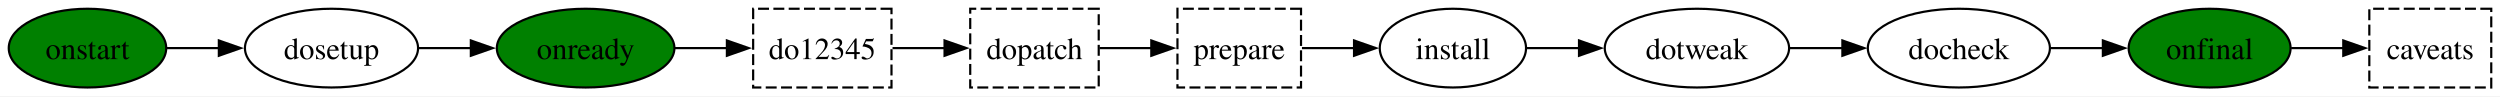
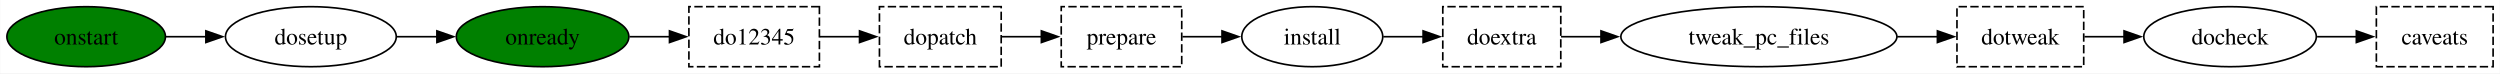
- <svg xmlns="http://www.w3.org/2000/svg" width="1143pt" height="44pt" viewBox="0.00 0.00 1143.06 44.00">
+ <svg xmlns="http://www.w3.org/2000/svg" width="1499pt" height="44pt" viewBox="0.00 0.00 1498.73 44.00">
  <g id="graph0" class="graph" transform="scale(1 1) rotate(0) translate(4 40)">
-     <polygon fill="white" stroke="none" points="-4,4 -4,-40 1139.06,-40 1139.06,4 -4,4" />
+     <polygon fill="white" stroke="none" points="-4,4 -4,-40 1494.73,-40 1494.73,4 -4,4" />
    <g id="node1" class="node">
-       <ellipse fill="green" stroke="black" cx="36" cy="-18" rx="36" ry="18" />
-       <text text-anchor="middle" x="36" y="-12.95" font-family="Times,serif" font-size="14.00">onstart</text>
+       <ellipse fill="green" stroke="black" cx="47.53" cy="-18" rx="47.53" ry="18" />
+       <text text-anchor="middle" x="47.53" y="-13.32" font-family="Times,serif" font-size="14.00">onstart</text>
    </g>
    <g id="node2" class="node">
-       <ellipse fill="none" stroke="black" cx="147.57" cy="-18" rx="39.58" ry="18" />
-       <text text-anchor="middle" x="147.57" y="-12.95" font-family="Times,serif" font-size="14.00">dosetup</text>
+       <ellipse fill="none" stroke="black" cx="182.26" cy="-18" rx="51.21" ry="18" />
+       <text text-anchor="middle" x="182.26" y="-13.32" font-family="Times,serif" font-size="14.00">dosetup</text>
    </g>
    <g id="edge1" class="edge">
-       <path fill="none" stroke="black" d="M72.27,-18C79.93,-18 88.16,-18 96.27,-18" />
-       <polygon fill="black" stroke="black" points="96.06,-21.5 106.06,-18 96.06,-14.5 96.06,-21.5" />
+       <path fill="none" stroke="black" d="M95.32,-18C103.13,-18 111.34,-18 119.46,-18" />
+       <polygon fill="black" stroke="black" points="119.31,-21.5 129.31,-18 119.31,-14.5 119.31,-21.5" />
    </g>
    <g id="node3" class="node">
-       <ellipse fill="green" stroke="black" cx="263.76" cy="-18" rx="40.6" ry="18" />
-       <text text-anchor="middle" x="263.76" y="-12.95" font-family="Times,serif" font-size="14.00">onready</text>
+       <ellipse fill="green" stroke="black" cx="321.2" cy="-18" rx="51.73" ry="18" />
+       <text text-anchor="middle" x="321.2" y="-13.32" font-family="Times,serif" font-size="14.00">onready</text>
    </g>
    <g id="edge2" class="edge">
-       <path fill="none" stroke="black" d="M187.55,-18C195.19,-18 203.31,-18 211.29,-18" />
-       <polygon fill="black" stroke="black" points="211.28,-21.5 221.28,-18 211.28,-14.5 211.28,-21.5" />
+       <path fill="none" stroke="black" d="M233.86,-18C241.73,-18 249.94,-18 258.04,-18" />
+       <polygon fill="black" stroke="black" points="257.83,-21.5 267.83,-18 257.83,-14.5 257.83,-21.5" />
    </g>
    <g id="node4" class="node">
-       <polygon fill="none" stroke="black" stroke-dasharray="5,2" points="403.61,-36 340.36,-36 340.36,0 403.61,0 403.61,-36" />
-       <text text-anchor="middle" x="371.99" y="-12.95" font-family="Times,serif" font-size="14.00">do12345</text>
+       <polygon fill="none" stroke="black" stroke-dasharray="5,2" points="487.18,-36 408.93,-36 408.93,0 487.18,0 487.18,-36" />
+       <text text-anchor="middle" x="448.06" y="-13.32" font-family="Times,serif" font-size="14.00">do12345</text>
    </g>
    <g id="edge3" class="edge">
-       <path fill="none" stroke="black" d="M304.62,-18C312.45,-18 320.69,-18 328.6,-18" />
-       <polygon fill="black" stroke="black" points="328.35,-21.5 338.35,-18 328.35,-14.5 328.35,-21.5" />
+       <path fill="none" stroke="black" d="M373.35,-18C381.31,-18 389.53,-18 397.46,-18" />
+       <polygon fill="black" stroke="black" points="397.29,-21.5 407.29,-18 397.29,-14.5 397.29,-21.5" />
    </g>
    <g id="node5" class="node">
-       <polygon fill="none" stroke="black" stroke-dasharray="5,2" points="498.36,-36 439.61,-36 439.61,0 498.36,0 498.36,-36" />
-       <text text-anchor="middle" x="468.99" y="-12.95" font-family="Times,serif" font-size="14.00">dopatch</text>
+       <polygon fill="none" stroke="black" stroke-dasharray="5,2" points="596.18,-36 523.18,-36 523.18,0 596.18,0 596.18,-36" />
+       <text text-anchor="middle" x="559.68" y="-13.32" font-family="Times,serif" font-size="14.00">dopatch</text>
    </g>
    <g id="edge4" class="edge">
-       <path fill="none" stroke="black" d="M404.09,-18C411.73,-18 420.01,-18 428,-18" />
-       <polygon fill="black" stroke="black" points="427.87,-21.5 437.87,-18 427.87,-14.5 427.87,-21.5" />
+       <path fill="none" stroke="black" d="M487.4,-18C495.12,-18 503.31,-18 511.3,-18" />
+       <polygon fill="black" stroke="black" points="511.24,-21.5 521.24,-18 511.24,-14.5 511.24,-21.5" />
    </g>
    <g id="node6" class="node">
-       <polygon fill="none" stroke="black" stroke-dasharray="5,2" points="590.86,-36 534.36,-36 534.36,0 590.86,0 590.86,-36" />
-       <text text-anchor="middle" x="562.61" y="-12.95" font-family="Times,serif" font-size="14.00">prepare</text>
+       <polygon fill="none" stroke="black" stroke-dasharray="5,2" points="704.43,-36 632.18,-36 632.18,0 704.43,0 704.43,-36" />
+       <text text-anchor="middle" x="668.31" y="-13.32" font-family="Times,serif" font-size="14.00">prepare</text>
    </g>
    <g id="edge5" class="edge">
-       <path fill="none" stroke="black" d="M498.73,-18C506.27,-18 514.54,-18 522.53,-18" />
-       <polygon fill="black" stroke="black" points="522.4,-21.5 532.4,-18 522.4,-14.5 522.4,-21.5" />
+       <path fill="none" stroke="black" d="M596.49,-18C604.13,-18 612.31,-18 620.3,-18" />
+       <polygon fill="black" stroke="black" points="620.27,-21.5 630.27,-18 620.27,-14.5 620.27,-21.5" />
    </g>
    <g id="node7" class="node">
-       <ellipse fill="none" stroke="black" cx="660.3" cy="-18" rx="33.44" ry="18" />
-       <text text-anchor="middle" x="660.3" y="-12.95" font-family="Times,serif" font-size="14.00">install</text>
+       <ellipse fill="none" stroke="black" cx="782.7" cy="-18" rx="42.26" ry="18" />
+       <text text-anchor="middle" x="782.7" y="-13.32" font-family="Times,serif" font-size="14.00">install</text>
    </g>
    <g id="edge6" class="edge">
-       <path fill="none" stroke="black" d="M591.29,-18C598.79,-18 607.1,-18 615.27,-18" />
-       <polygon fill="black" stroke="black" points="615.1,-21.5 625.1,-18 615.1,-14.5 615.1,-21.5" />
+       <path fill="none" stroke="black" d="M704.87,-18C712.48,-18 720.67,-18 728.77,-18" />
+       <polygon fill="black" stroke="black" points="728.58,-21.5 738.58,-18 728.58,-14.5 728.58,-21.5" />
    </g>
    <g id="node8" class="node">
-       <ellipse fill="none" stroke="black" cx="771.88" cy="-18" rx="42.14" ry="18" />
-       <text text-anchor="middle" x="771.88" y="-12.95" font-family="Times,serif" font-size="14.00">dotweak</text>
+       <polygon fill="none" stroke="black" stroke-dasharray="5,2" points="931.71,-36 860.96,-36 860.96,0 931.71,0 931.71,-36" />
+       <text text-anchor="middle" x="896.34" y="-13.32" font-family="Times,serif" font-size="14.00">doextra</text>
    </g>
    <g id="edge7" class="edge">
-       <path fill="none" stroke="black" d="M694.18,-18C701.72,-18 709.92,-18 718.07,-18" />
-       <polygon fill="black" stroke="black" points="717.96,-21.5 727.96,-18 717.96,-14.5 717.96,-21.5" />
+       <path fill="none" stroke="black" d="M825.27,-18C833.1,-18 841.33,-18 849.29,-18" />
+       <polygon fill="black" stroke="black" points="849.16,-21.5 859.16,-18 849.16,-14.5 849.16,-21.5" />
    </g>
    <g id="node9" class="node">
-       <ellipse fill="none" stroke="black" cx="891.64" cy="-18" rx="41.63" ry="18" />
-       <text text-anchor="middle" x="891.64" y="-12.95" font-family="Times,serif" font-size="14.00">docheck</text>
+       <ellipse fill="none" stroke="black" cx="1050.49" cy="-18" rx="82.77" ry="18" />
+       <text text-anchor="middle" x="1050.49" y="-13.32" font-family="Times,serif" font-size="14.00">tweak_pc_files</text>
    </g>
    <g id="edge8" class="edge">
-       <path fill="none" stroke="black" d="M814.4,-18C822.23,-18 830.51,-18 838.62,-18" />
-       <polygon fill="black" stroke="black" points="838.38,-21.5 848.38,-18 838.38,-14.5 838.38,-21.5" />
+       <path fill="none" stroke="black" d="M931.86,-18C939.3,-18 947.5,-18 956.01,-18" />
+       <polygon fill="black" stroke="black" points="955.82,-21.5 965.82,-18 955.82,-14.5 955.82,-21.5" />
    </g>
    <g id="node10" class="node">
-       <ellipse fill="green" stroke="black" cx="1006.29" cy="-18" rx="37.02" ry="18" />
-       <text text-anchor="middle" x="1006.29" y="-12.95" font-family="Times,serif" font-size="14.00">onfinal</text>
+       <polygon fill="none" stroke="black" stroke-dasharray="5,2" points="1245.26,-36 1169.26,-36 1169.26,0 1245.26,0 1245.26,-36" />
+       <text text-anchor="middle" x="1207.26" y="-13.32" font-family="Times,serif" font-size="14.00">dotweak</text>
    </g>
    <g id="edge9" class="edge">
-       <path fill="none" stroke="black" d="M933.63,-18C941.41,-18 949.61,-18 957.57,-18" />
-       <polygon fill="black" stroke="black" points="957.48,-21.5 967.48,-18 957.48,-14.5 957.48,-21.5" />
+       <path fill="none" stroke="black" d="M1133.41,-18C1141.69,-18 1149.9,-18 1157.66,-18" />
+       <polygon fill="black" stroke="black" points="1157.54,-21.5 1167.53,-18 1157.53,-14.5 1157.54,-21.5" />
    </g>
    <g id="node11" class="node">
-       <polygon fill="none" stroke="black" stroke-dasharray="5,2" points="1135.06,-36 1079.31,-36 1079.31,0 1135.06,0 1135.06,-36" />
-       <text text-anchor="middle" x="1107.19" y="-12.95" font-family="Times,serif" font-size="14.00">caveats</text>
+       <ellipse fill="none" stroke="black" cx="1333" cy="-18" rx="51.73" ry="18" />
+       <text text-anchor="middle" x="1333" y="-13.32" font-family="Times,serif" font-size="14.00">docheck</text>
    </g>
    <g id="edge10" class="edge">
-       <path fill="none" stroke="black" d="M1043.55,-18C1051.41,-18 1059.74,-18 1067.67,-18" />
-       <polygon fill="black" stroke="black" points="1067.4,-21.5 1077.4,-18 1067.4,-14.5 1067.4,-21.5" />
+       <path fill="none" stroke="black" d="M1245.72,-18C1253.26,-18 1261.38,-18 1269.52,-18" />
+       <polygon fill="black" stroke="black" points="1269.45,-21.5 1279.45,-18 1269.45,-14.5 1269.45,-21.5" />
+     </g>
+     <g id="node12" class="node">
+       <polygon fill="none" stroke="black" stroke-dasharray="5,2" points="1490.73,-36 1420.73,-36 1420.73,0 1490.73,0 1490.73,-36" />
+       <text text-anchor="middle" x="1455.73" y="-13.32" font-family="Times,serif" font-size="14.00">caveats</text>
+     </g>
+     <g id="edge11" class="edge">
+       <path fill="none" stroke="black" d="M1385.2,-18C1393.05,-18 1401.12,-18 1408.84,-18" />
+       <polygon fill="black" stroke="black" points="1408.73,-21.5 1418.73,-18 1408.73,-14.5 1408.73,-21.5" />
    </g>
  </g>
</svg>
